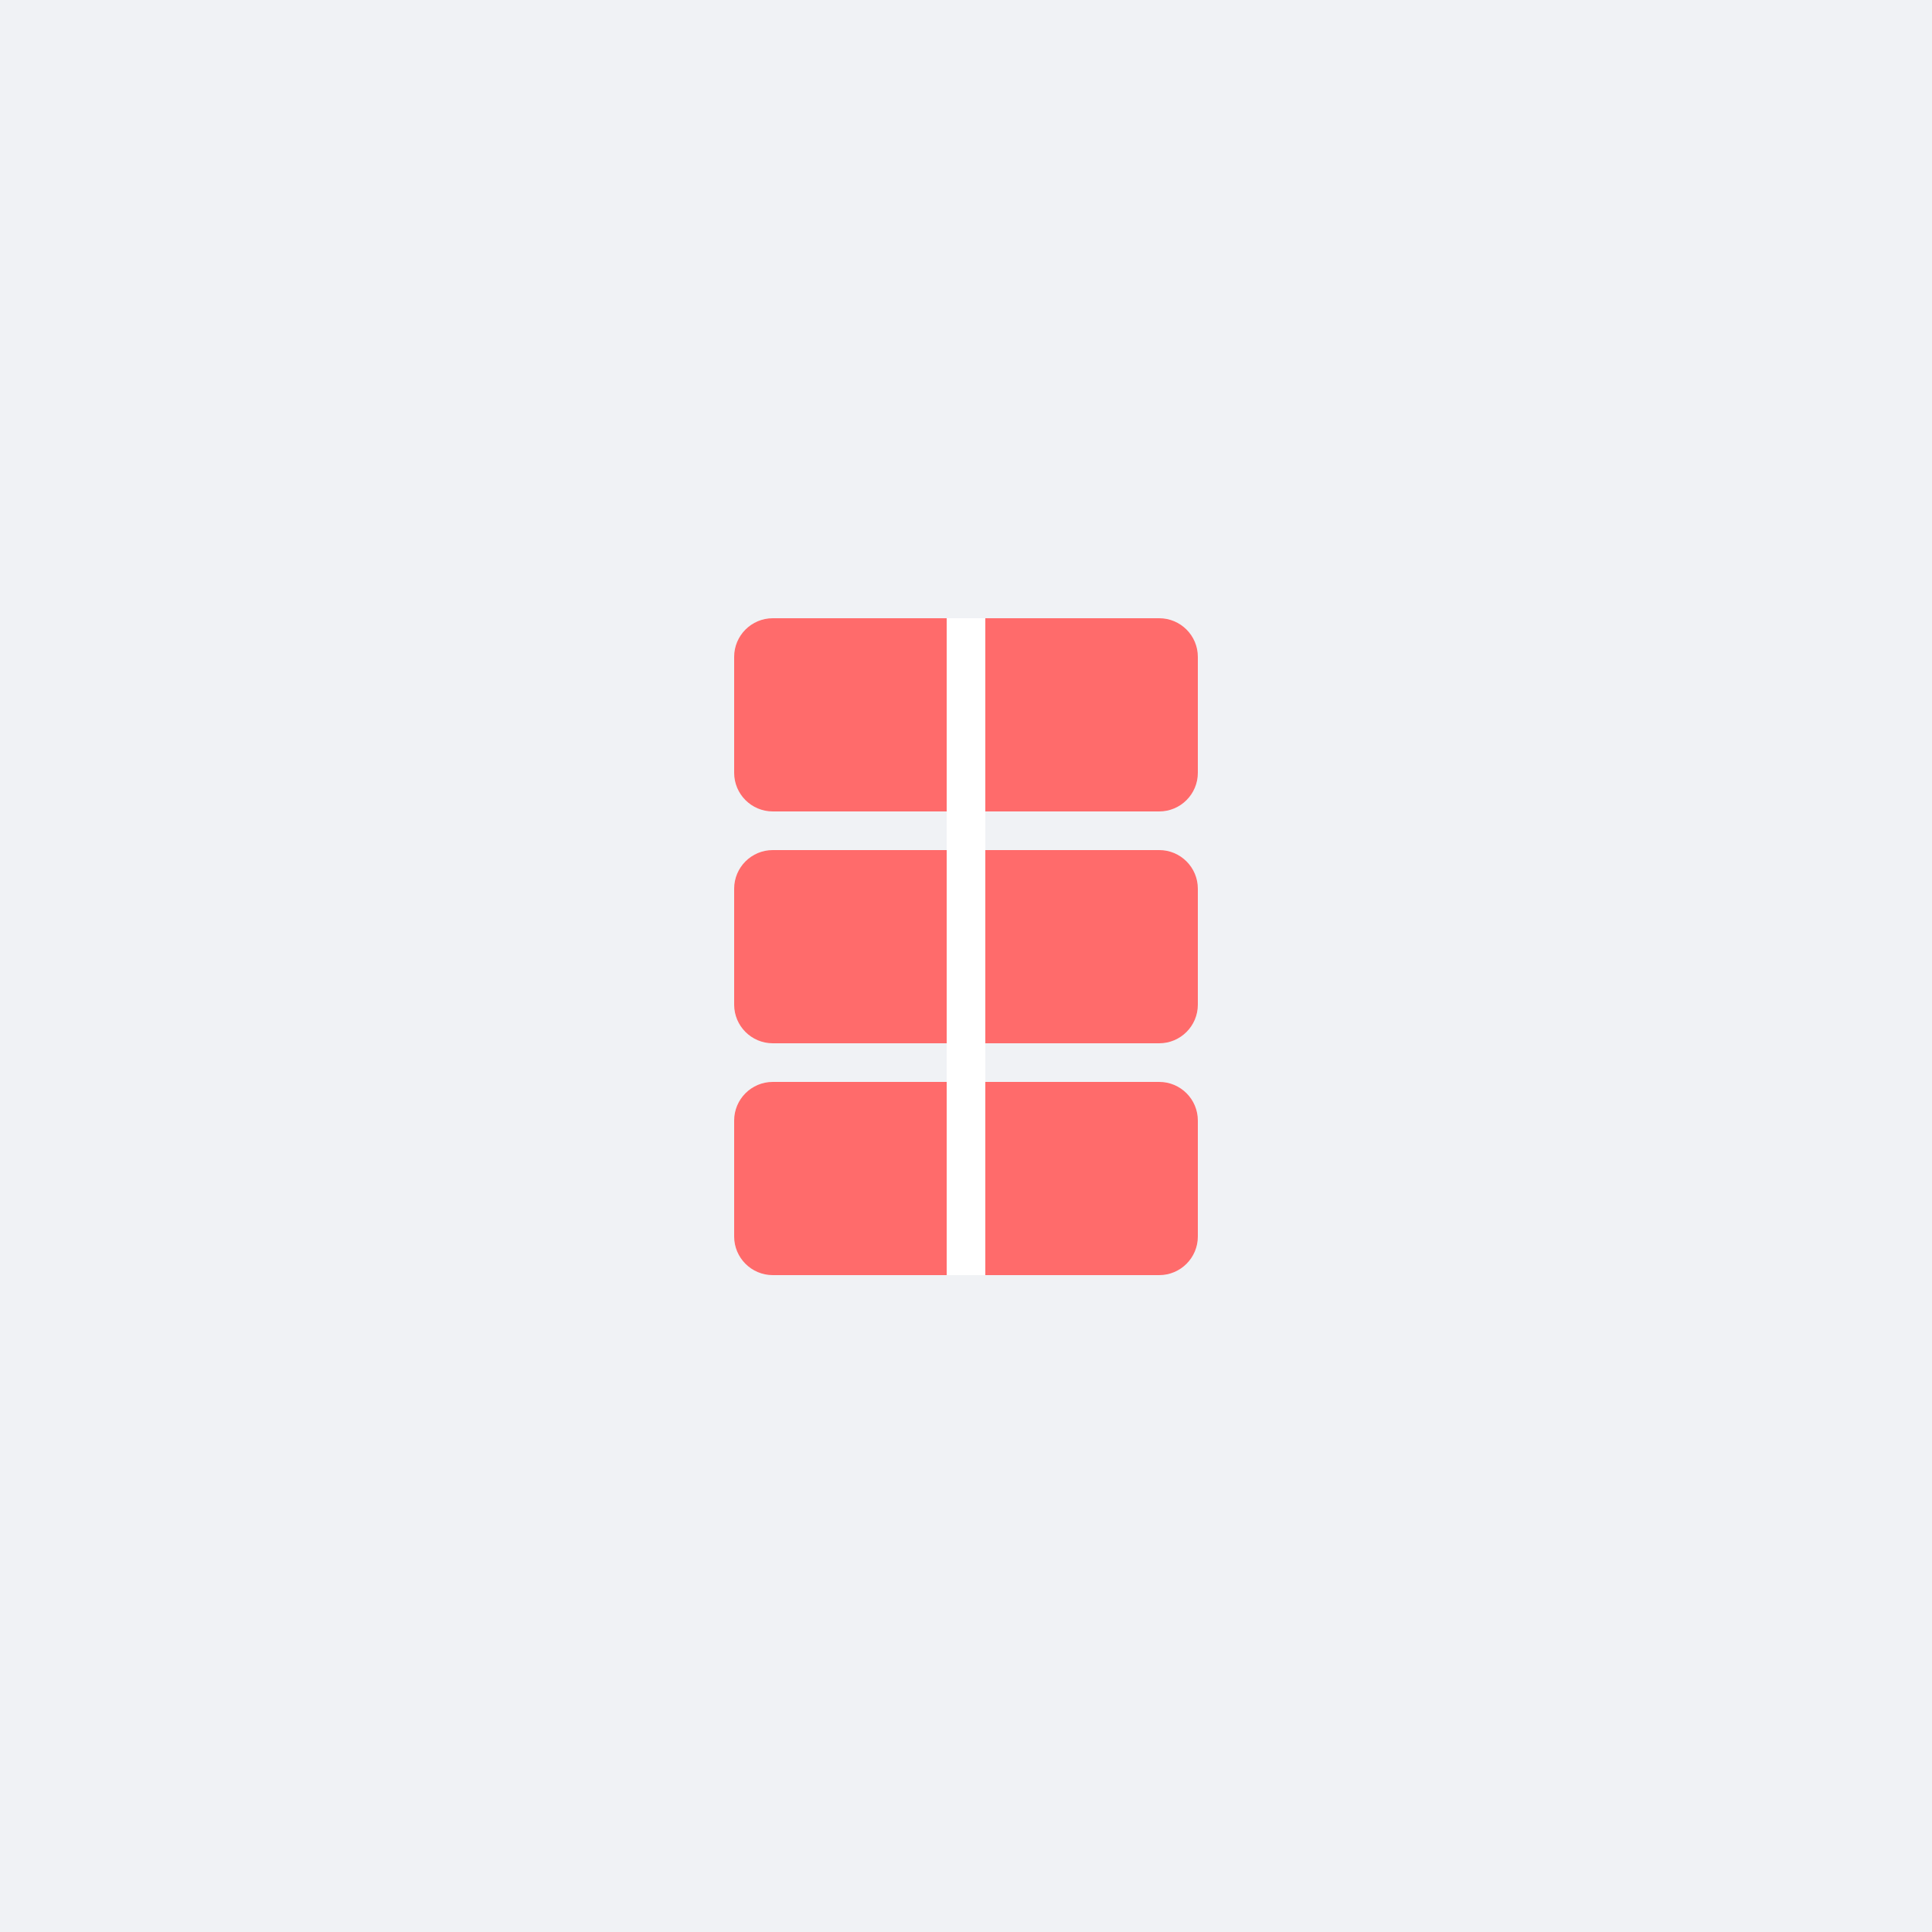
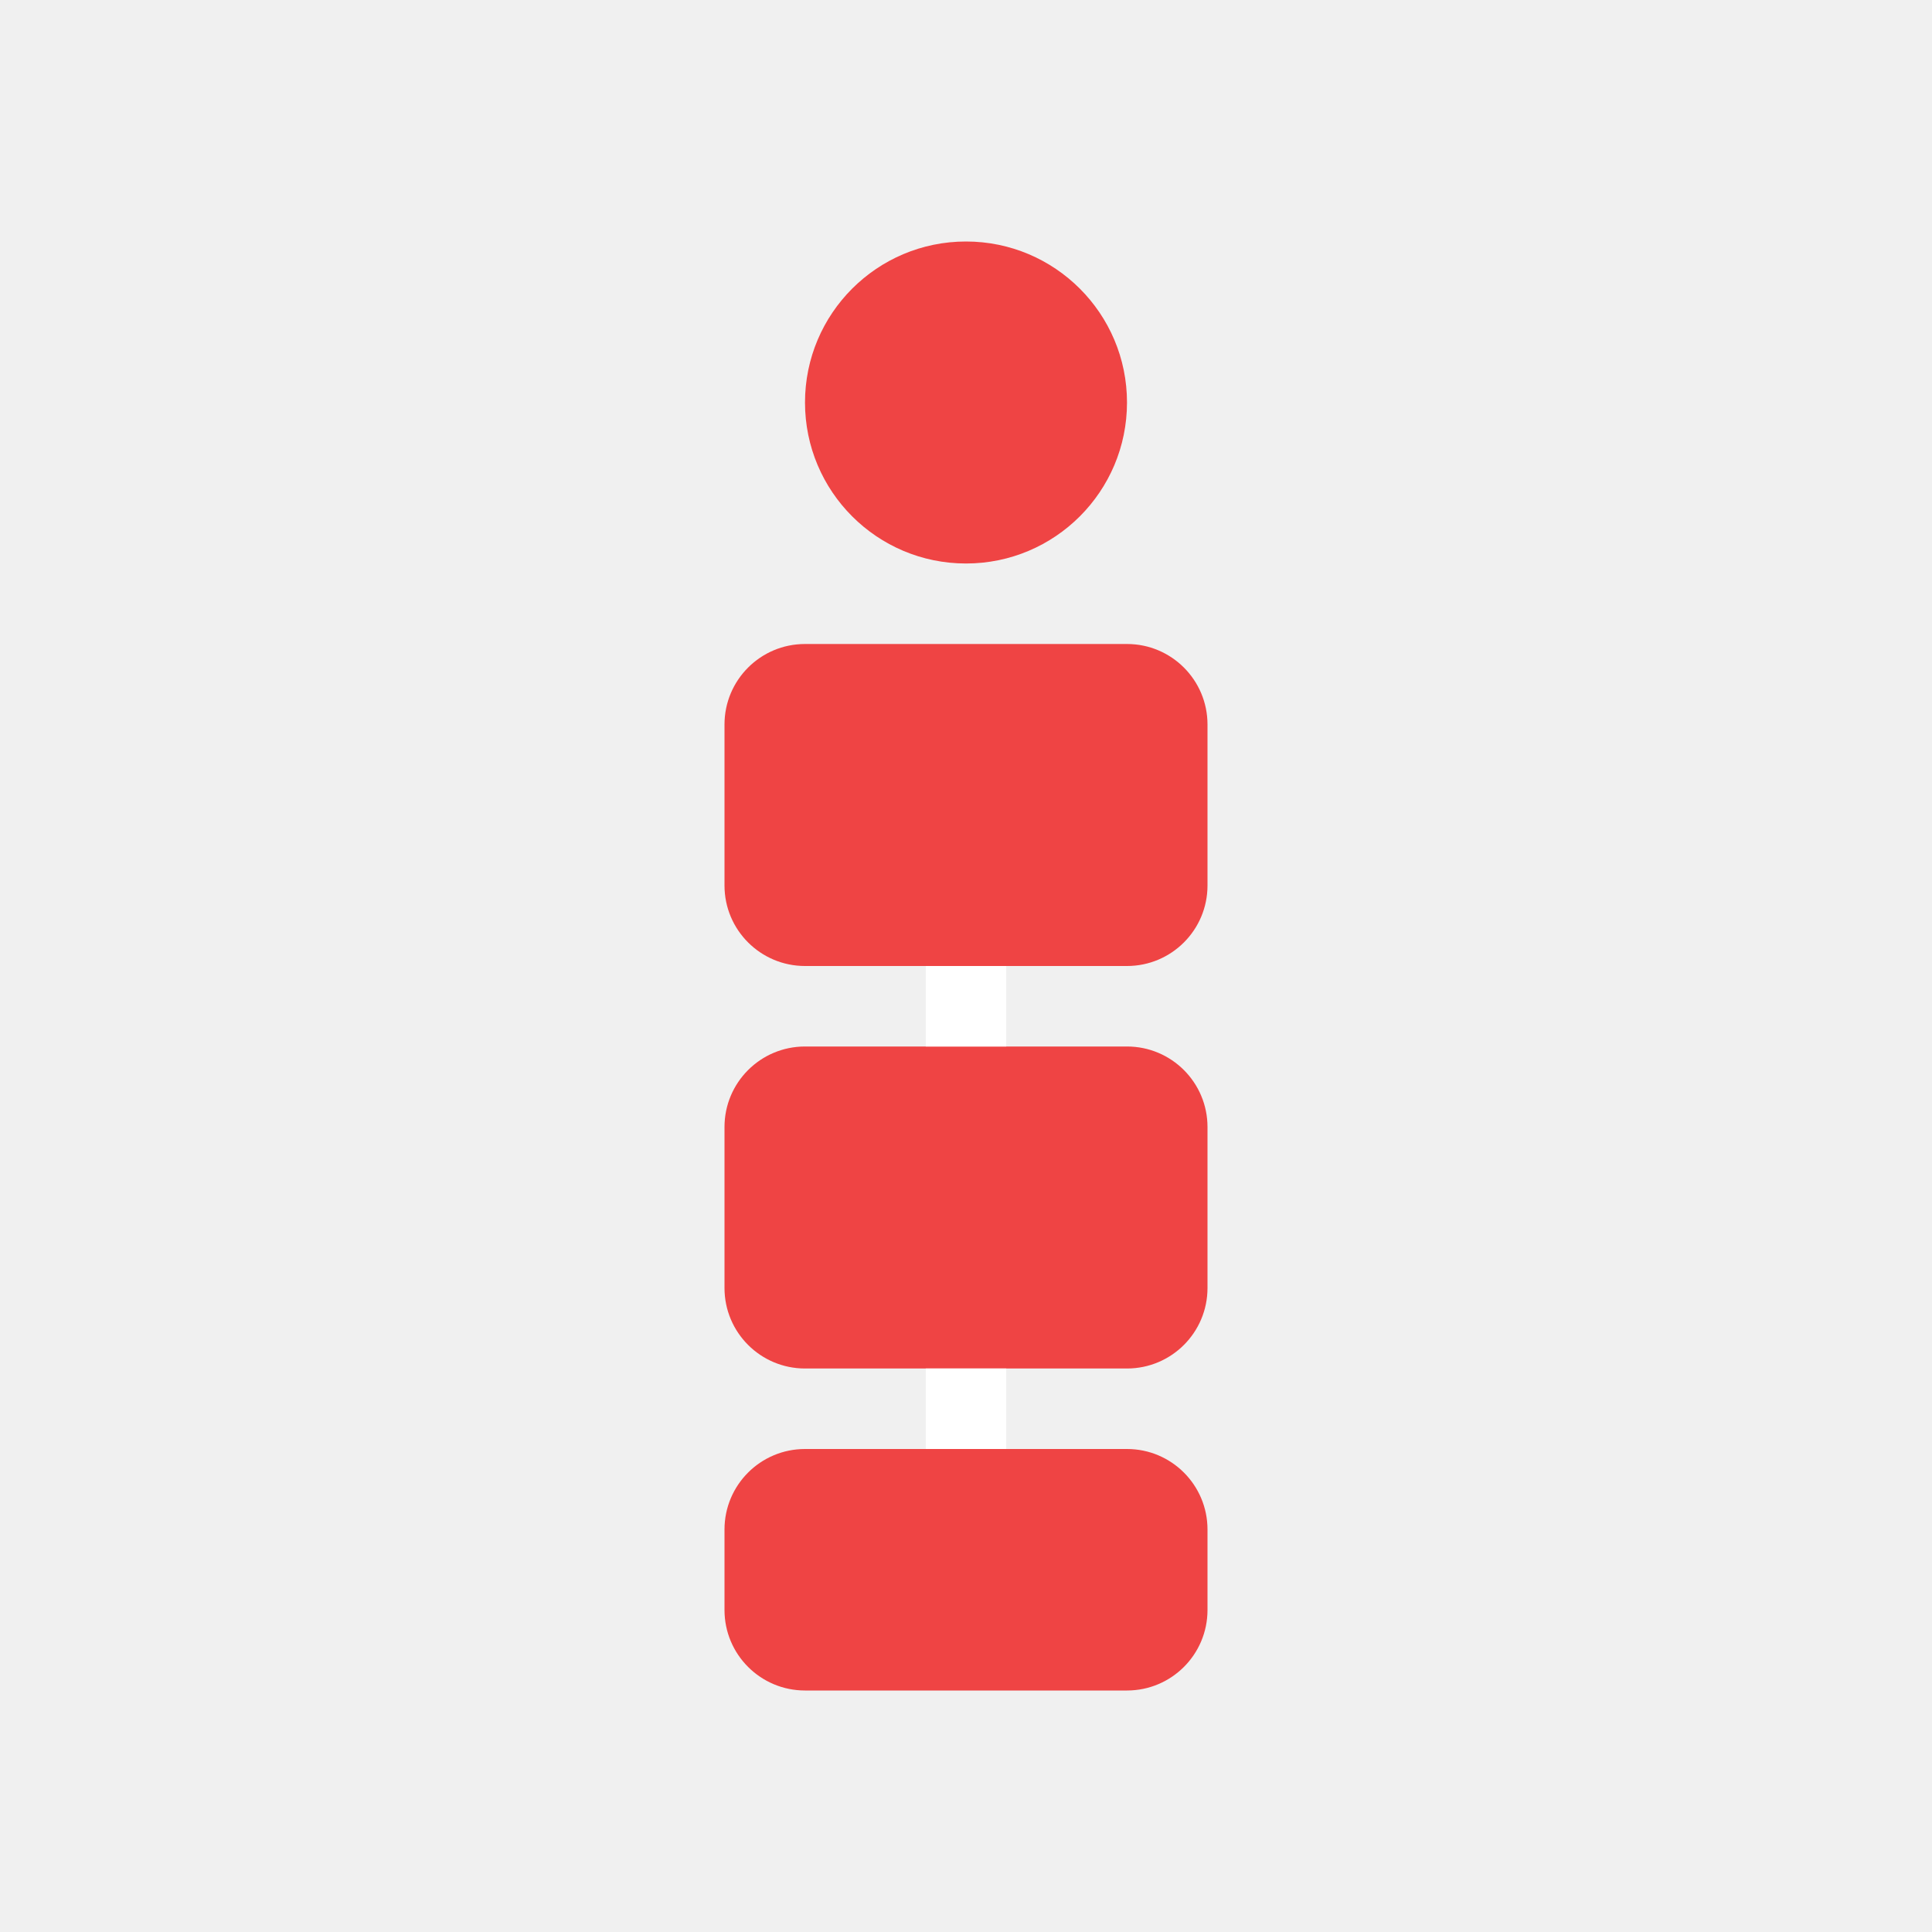
- <svg xmlns="http://www.w3.org/2000/svg" viewBox="0 0 100 100" fill="none">
-   <rect width="100" height="100" fill="#f0f2f5" />
-   <g transform="translate(50, 50)">
-     <rect x="-12" y="-18" width="24" height="10" rx="2" fill="#ff6b6b" />
-     <rect x="-12" y="-6" width="24" height="10" rx="2" fill="#ff6b6b" />
-     <rect x="-12" y="6" width="24" height="10" rx="2" fill="#ff6b6b" />
-     <line x1="0" y1="-18" x2="0" y2="16" stroke="#fff" stroke-width="2" />
-   </g>
+ <svg xmlns="http://www.w3.org/2000/svg" width="48" height="48" viewBox="0 0 48 48" fill="none">
+   <circle cx="24" cy="10" r="4" fill="#ef4444" />
+   <rect x="18" y="16" width="12" height="8" rx="2" fill="#ef4444" />
+   <rect x="18" y="26" width="12" height="8" rx="2" fill="#ef4444" />
+   <rect x="18" y="36" width="12" height="6" rx="2" fill="#ef4444" />
+   <line x1="24" y1="24" x2="24" y2="26" stroke="white" stroke-width="2" />
+   <line x1="24" y1="34" x2="24" y2="36" stroke="white" stroke-width="2" />
</svg>
